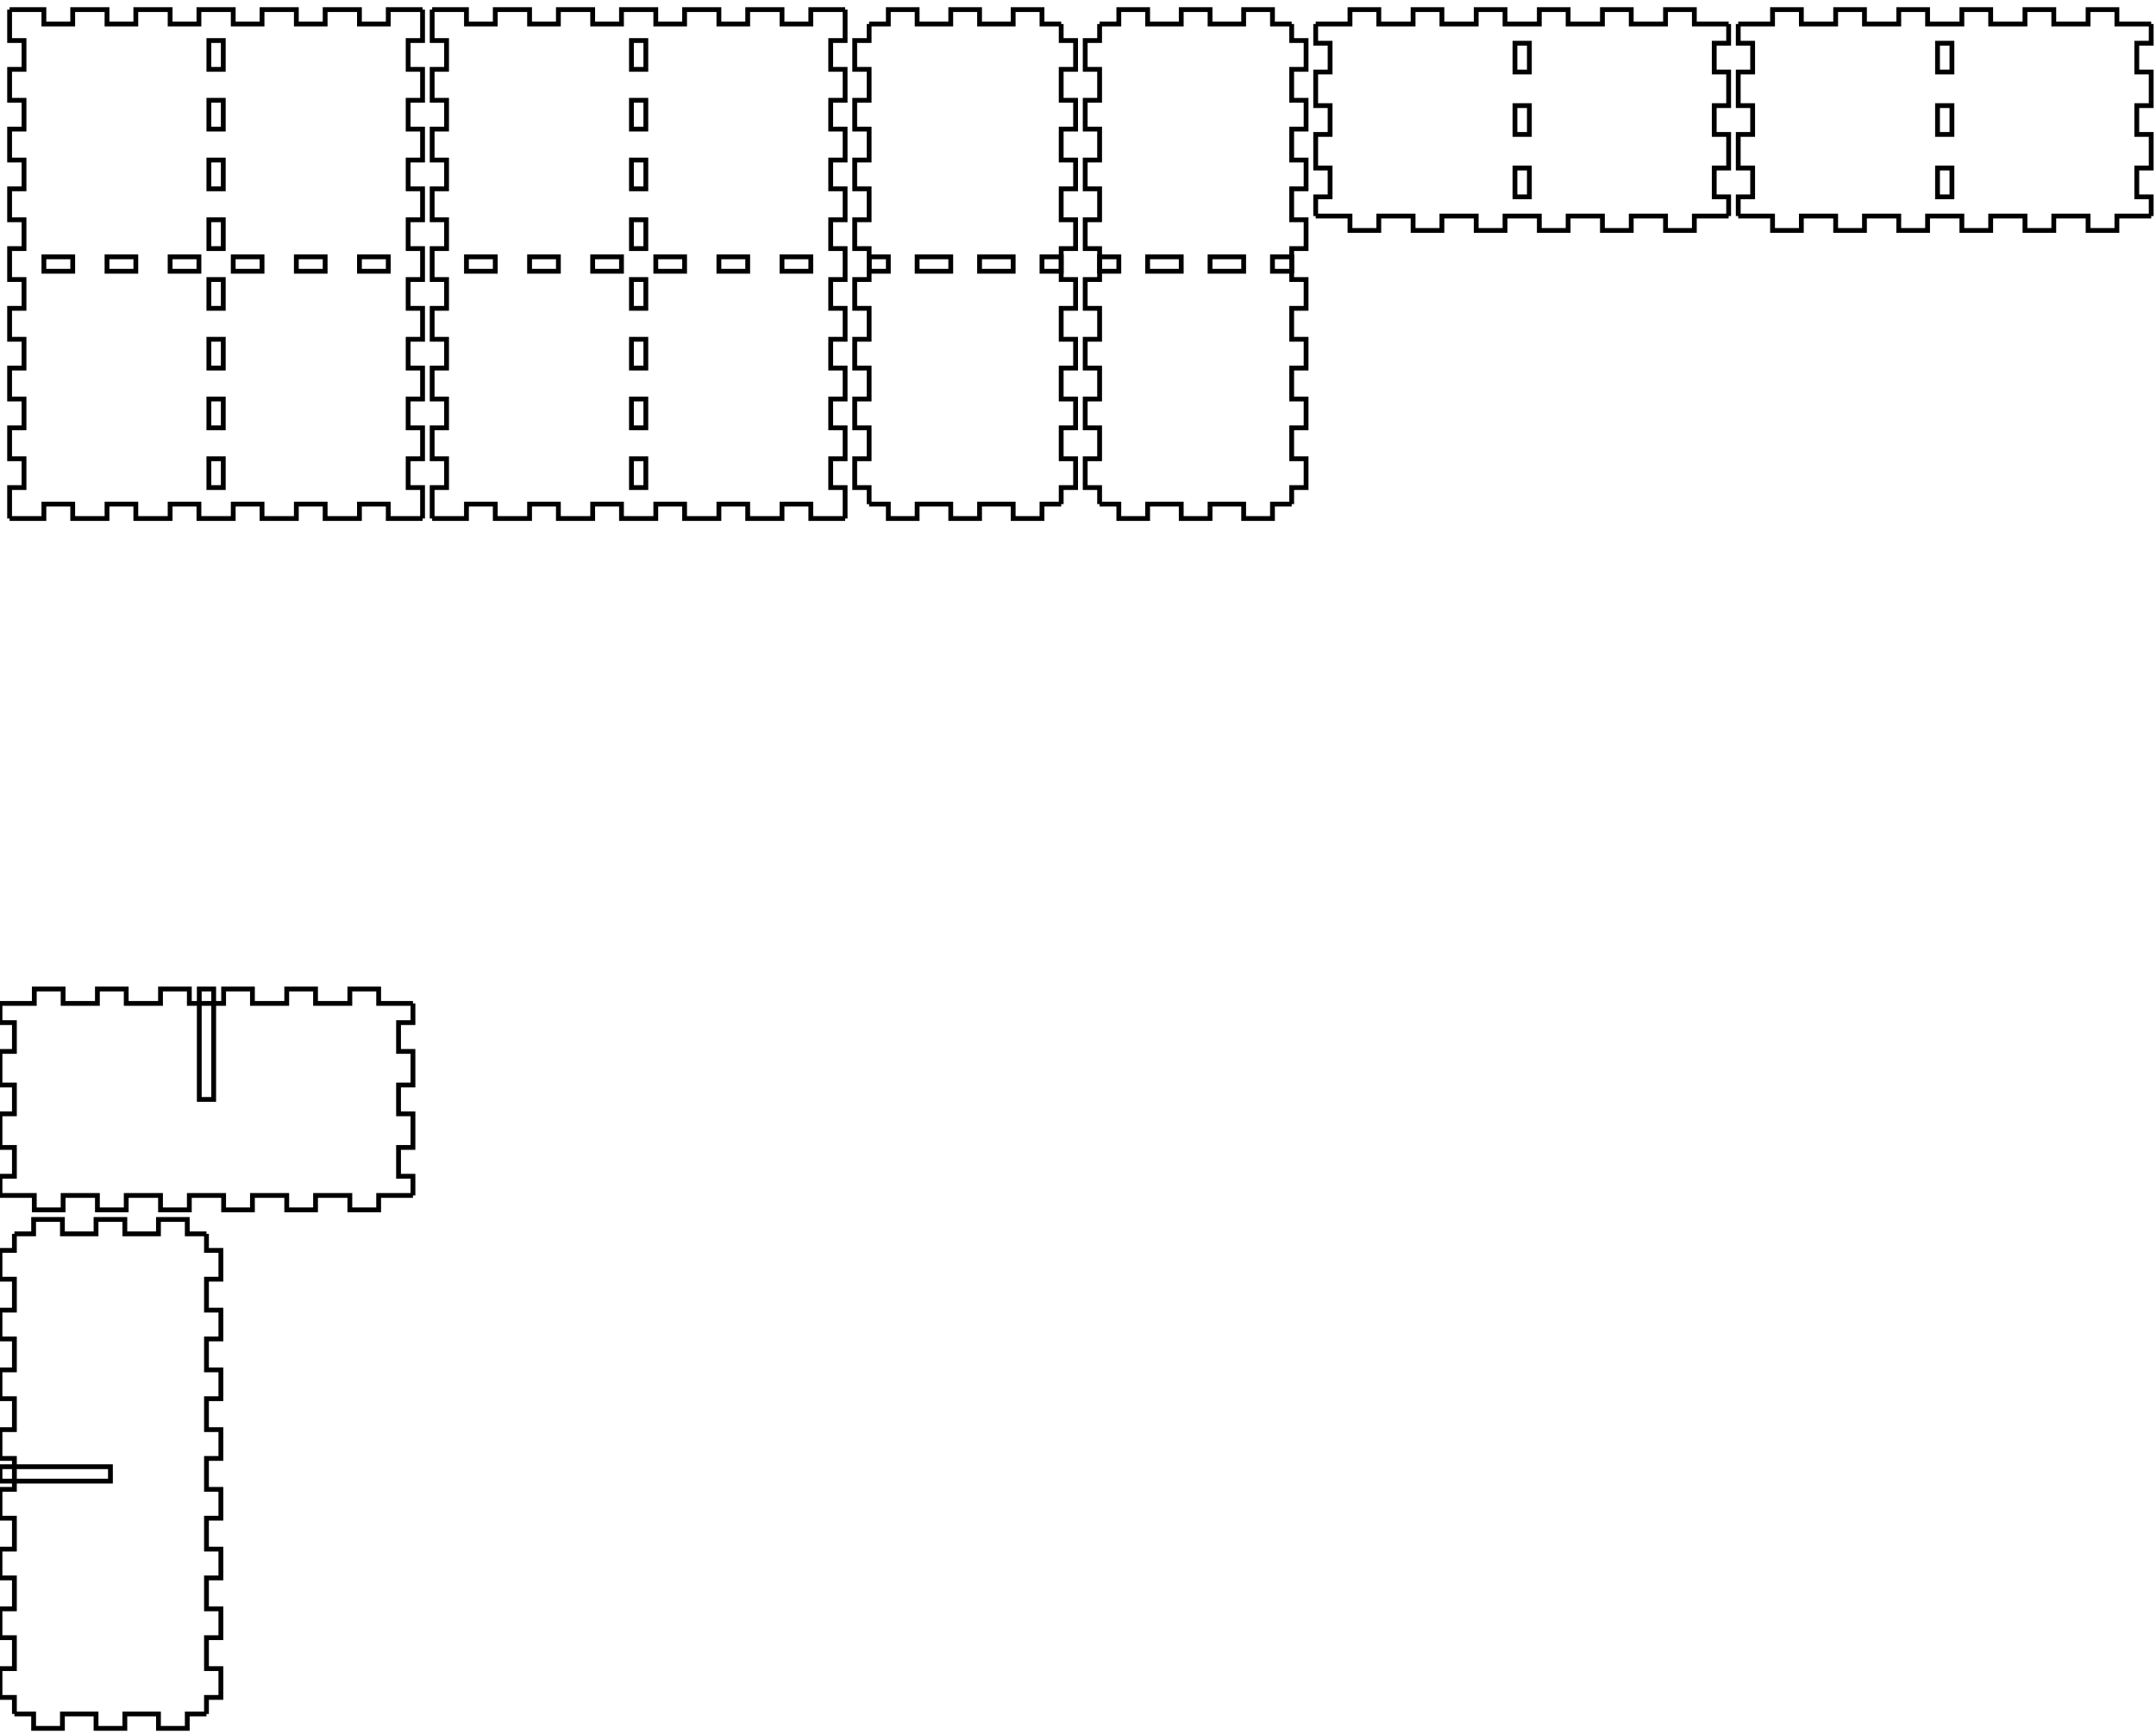
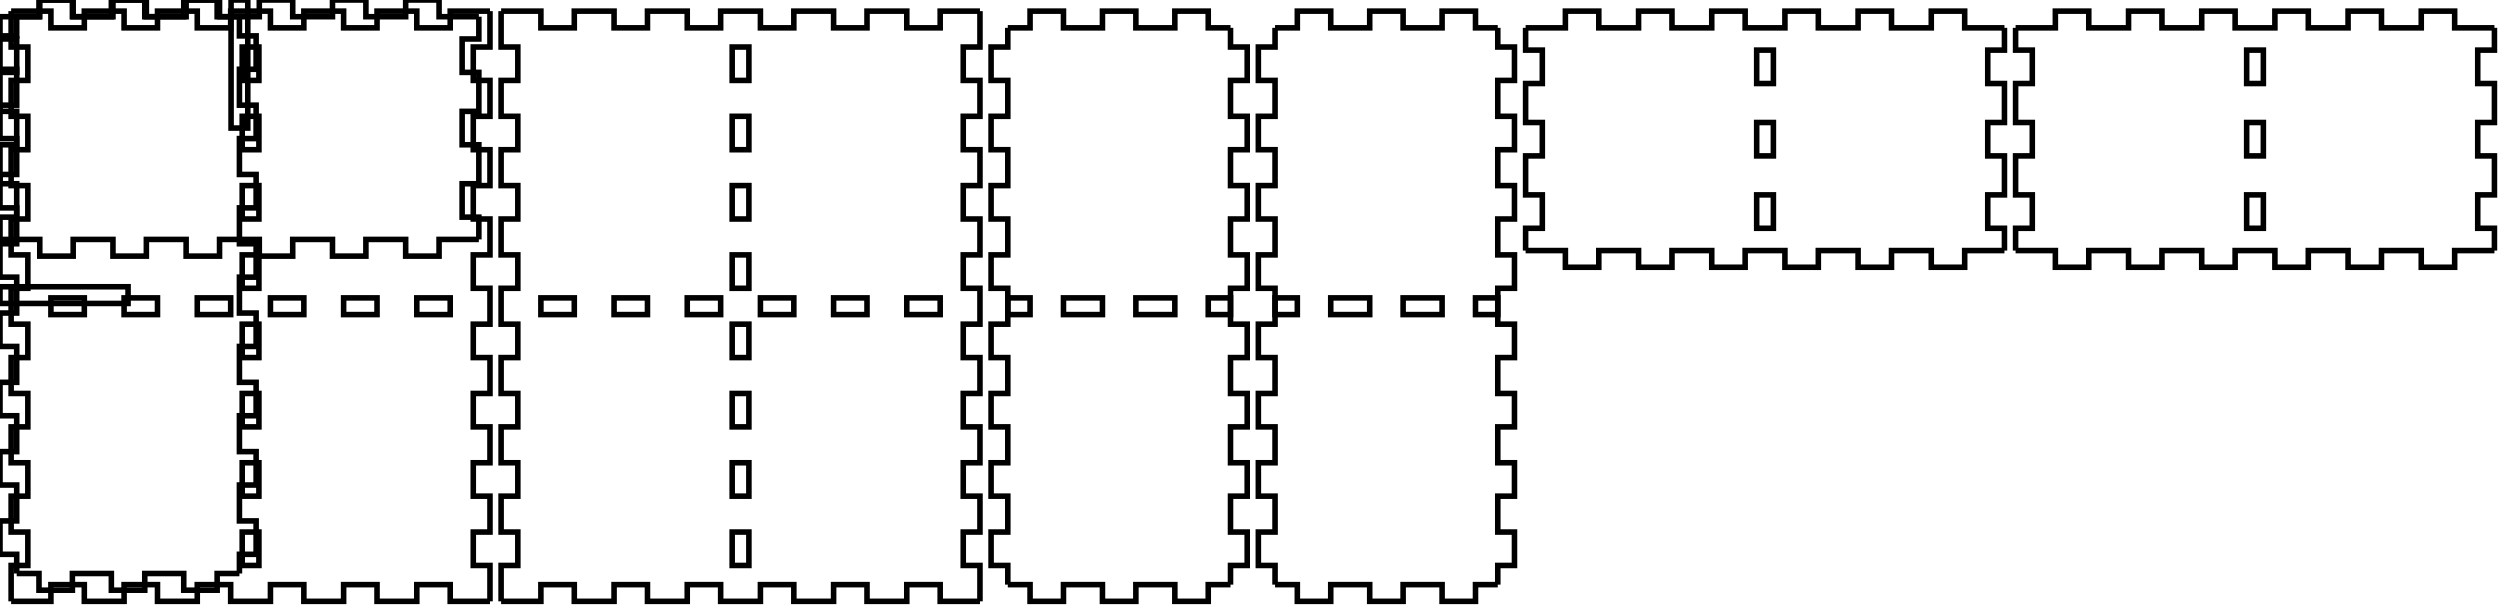
- <svg xmlns="http://www.w3.org/2000/svg" width="449mm" height="361mm" viewBox="0 0 449 361" version="1.1" id="svg5">
+ <svg xmlns="http://www.w3.org/2000/svg" width="449mm" height="109mm" viewBox="0 0 449 109" version="1.1" id="svg5">
  <defs id="defs2" />
  <g id="layer1">
    <g id="piece_001">
      <path id="side_001" style="fill:none;stroke:#000000;stroke-width:1" d="M 274 5 L 281.143 5 L 281.143 2 L 287.143 2 L 287.143 5 L 294.286 5 L 294.286 2 L 300.286 2 L 300.286 5 L 307.429 5 L 307.429 2 L 313.429 2 L 313.429 5 L 320.571 5 L 320.571 2 L 326.571 2 L 326.571 5 L 333.714 5 L 333.714 2 L 339.714 2 L 339.714 5 L 346.857 5 L 346.857 2 L 352.857 2 L 352.857 5 L 360 5" />
      <path id="side_002" style="fill:none;stroke:#000000;stroke-width:1" d="M 360 5 L 360 9 L 357 9 L 357 15 L 360 15 L 360 22 L 357 22 L 357 28 L 360 28 L 360 35 L 357 35 L 357 41 L 360 41 L 360 45" />
      <path id="hole_001" style="fill:none;stroke:#000000;stroke-width:1" d="M 315.5 9 L 315.5 15 L 318.5 15 L 318.5 9 L 315.5 9 Z" />
      <path id="hole_002" style="fill:none;stroke:#000000;stroke-width:1" d="M 315.5 22 L 315.5 28 L 318.5 28 L 318.5 22 L 315.5 22 Z" />
      <path id="hole_003" style="fill:none;stroke:#000000;stroke-width:1" d="M 315.5 35 L 315.5 41 L 318.5 41 L 318.5 35 L 315.5 35 Z" />
      <path id="side_003" style="fill:none;stroke:#000000;stroke-width:1" d="M 360 45 L 352.857 45 L 352.857 48 L 346.857 48 L 346.857 45 L 339.714 45 L 339.714 48 L 333.714 48 L 333.714 45 L 326.571 45 L 326.571 48 L 320.571 48 L 320.571 45 L 313.429 45 L 313.429 48 L 307.429 48 L 307.429 45 L 300.286 45 L 300.286 48 L 294.286 48 L 294.286 45 L 287.143 45 L 287.143 48 L 281.143 48 L 281.143 45 L 274 45" />
      <path id="side_004" style="fill:none;stroke:#000000;stroke-width:1" d="M 274 45 L 274 41 L 277 41 L 277 35 L 274 35 L 274 28 L 277 28 L 277 22 L 274 22 L 274 15 L 277 15 L 277 9 L 274 9 L 274 5" />
    </g>
-     <g id="xdivider_001">
-       <path id="side_005" style="fill:none;stroke:#000000;stroke-width:1" d="M 0 209 L 7.143 209 L 7.143 206 L 13.143 206 L 13.143 209 L 20.286 209 L 20.286 206 L 26.286 206 L 26.286 209 L 33.429 209 L 33.429 206 L 39.429 206 L 39.429 209 L 46.571 209 L 46.571 206 L 52.571 206 L 52.571 209 L 59.714 209 L 59.714 206 L 65.714 206 L 65.714 209 L 72.857 209 L 72.857 206 L 78.857 206 L 78.857 209 L 86 209" />
-       <path id="side_006" style="fill:none;stroke:#000000;stroke-width:1" d="M 86 209 L 86 213 L 83 213 L 83 219 L 86 219 L 86 226 L 83 226 L 83 232 L 86 232 L 86 239 L 83 239 L 83 245 L 86 245 L 86 249" />
-       <path id="slot_001" style="fill:none;stroke:#000000;stroke-width:1" d="M 41.5 206 L 41.5 229 L 44.5 229 L 44.5 206 L 41.5 206 Z" />
-       <path id="side_007" style="fill:none;stroke:#000000;stroke-width:1" d="M 86 249 L 78.857 249 L 78.857 252 L 72.857 252 L 72.857 249 L 65.714 249 L 65.714 252 L 59.714 252 L 59.714 249 L 52.571 249 L 52.571 252 L 46.571 252 L 46.571 249 L 39.429 249 L 39.429 252 L 33.429 252 L 33.429 249 L 26.286 249 L 26.286 252 L 20.286 252 L 20.286 249 L 13.143 249 L 13.143 252 L 7.143 252 L 7.143 249 L 0 249" />
-       <path id="side_008" style="fill:none;stroke:#000000;stroke-width:1" d="M 0 249 L 0 245 L 3 245 L 3 239 L 0 239 L 0 232 L 3 232 L 3 226 L 0 226 L 0 219 L 3 219 L 3 213 L 0 213 L 0 209" />
-     </g>
    <g id="piece_002">
-       <path id="side_009" style="fill:none;stroke:#000000;stroke-width:1" d="M 181 5 L 185 5 L 185 2 L 191 2 L 191 5 L 198 5 L 198 2 L 204 2 L 204 5 L 211 5 L 211 2 L 217 2 L 217 5 L 221 5" />
+       <path id="side_005" style="fill:none;stroke:#000000;stroke-width:1" d="M 181 5 L 185 5 L 185 2 L 191 2 L 191 5 L 198 5 L 198 2 L 204 2 L 204 5 L 211 5 L 211 2 L 217 2 L 217 5 L 221 5" />
      <path id="hole_004" style="fill:none;stroke:#000000;stroke-width:1" d="M 181 56.5 L 185 56.5 L 185 53.5 L 181 53.5 L 181 56.5 Z" />
      <path id="hole_005" style="fill:none;stroke:#000000;stroke-width:1" d="M 191 56.5 L 198 56.5 L 198 53.5 L 191 53.5 L 191 56.5 Z" />
      <path id="hole_006" style="fill:none;stroke:#000000;stroke-width:1" d="M 204 56.5 L 211 56.5 L 211 53.5 L 204 53.5 L 204 56.5 Z" />
      <path id="hole_007" style="fill:none;stroke:#000000;stroke-width:1" d="M 217 56.5 L 221 56.5 L 221 53.5 L 217 53.5 L 217 56.5 Z" />
-       <path id="side_010" style="fill:none;stroke:#000000;stroke-width:1" d="M 221 5 L 221 8.444 L 224 8.444 L 224 14.444 L 221 14.444 L 221 20.889 L 224 20.889 L 224 26.889 L 221 26.889 L 221 33.333 L 224 33.333 L 224 39.333 L 221 39.333 L 221 45.778 L 224 45.778 L 224 51.778 L 221 51.778 L 221 58.222 L 224 58.222 L 224 64.222 L 221 64.222 L 221 70.667 L 224 70.667 L 224 76.667 L 221 76.667 L 221 83.111 L 224 83.111 L 224 89.111 L 221 89.111 L 221 95.556 L 224 95.556 L 224 101.556 L 221 101.556 L 221 105" />
-       <path id="side_011" style="fill:none;stroke:#000000;stroke-width:1" d="M 221 105 L 217 105 L 217 108 L 211 108 L 211 105 L 204 105 L 204 108 L 198 108 L 198 105 L 191 105 L 191 108 L 185 108 L 185 105 L 181 105" />
-       <path id="side_012" style="fill:none;stroke:#000000;stroke-width:1" d="M 181 105 L 181 101.556 L 178 101.556 L 178 95.556 L 181 95.556 L 181 89.111 L 178 89.111 L 178 83.111 L 181 83.111 L 181 76.667 L 178 76.667 L 178 70.667 L 181 70.667 L 181 64.222 L 178 64.222 L 178 58.222 L 181 58.222 L 181 51.778 L 178 51.778 L 178 45.778 L 181 45.778 L 181 39.333 L 178 39.333 L 178 33.333 L 181 33.333 L 181 26.889 L 178 26.889 L 178 20.889 L 181 20.889 L 181 14.444 L 178 14.444 L 178 8.444 L 181 8.444 L 181 5" />
-     </g>
-     <g id="ydivider_001">
-       <path id="side_013" style="fill:none;stroke:#000000;stroke-width:1" d="M 3 257 L 7 257 L 7 254 L 13 254 L 13 257 L 20 257 L 20 254 L 26 254 L 26 257 L 33 257 L 33 254 L 39 254 L 39 257 L 43 257" />
-       <path id="slot_002" style="fill:none;stroke:#000000;stroke-width:1" d="M 0 305.5 L 23 305.5 L 23 308.5 L 0 308.5 L 0 305.5 Z" />
-       <path id="side_014" style="fill:none;stroke:#000000;stroke-width:1" d="M 43 257 L 43 260.444 L 46 260.444 L 46 266.444 L 43 266.444 L 43 272.889 L 46 272.889 L 46 278.889 L 43 278.889 L 43 285.333 L 46 285.333 L 46 291.333 L 43 291.333 L 43 297.778 L 46 297.778 L 46 303.778 L 43 303.778 L 43 310.222 L 46 310.222 L 46 316.222 L 43 316.222 L 43 322.667 L 46 322.667 L 46 328.667 L 43 328.667 L 43 335.111 L 46 335.111 L 46 341.111 L 43 341.111 L 43 347.556 L 46 347.556 L 46 353.556 L 43 353.556 L 43 357" />
-       <path id="side_015" style="fill:none;stroke:#000000;stroke-width:1" d="M 43 357 L 39 357 L 39 360 L 33 360 L 33 357 L 26 357 L 26 360 L 20 360 L 20 357 L 13 357 L 13 360 L 7 360 L 7 357 L 3 357" />
-       <path id="side_016" style="fill:none;stroke:#000000;stroke-width:1" d="M 3 357 L 3 353.556 L 0 353.556 L 0 347.556 L 3 347.556 L 3 341.111 L 0 341.111 L 0 335.111 L 3 335.111 L 3 328.667 L 0 328.667 L 0 322.667 L 3 322.667 L 3 316.222 L 0 316.222 L 0 310.222 L 3 310.222 L 3 303.778 L 0 303.778 L 0 297.778 L 3 297.778 L 3 291.333 L 0 291.333 L 0 285.333 L 3 285.333 L 3 278.889 L 0 278.889 L 0 272.889 L 3 272.889 L 3 266.444 L 0 266.444 L 0 260.444 L 3 260.444 L 3 257" />
+       <path id="side_006" style="fill:none;stroke:#000000;stroke-width:1" d="M 221 5 L 221 8.444 L 224 8.444 L 224 14.444 L 221 14.444 L 221 20.889 L 224 20.889 L 224 26.889 L 221 26.889 L 221 33.333 L 224 33.333 L 224 39.333 L 221 39.333 L 221 45.778 L 224 45.778 L 224 51.778 L 221 51.778 L 221 58.222 L 224 58.222 L 224 64.222 L 221 64.222 L 221 70.667 L 224 70.667 L 224 76.667 L 221 76.667 L 221 83.111 L 224 83.111 L 224 89.111 L 221 89.111 L 221 95.556 L 224 95.556 L 224 101.556 L 221 101.556 L 221 105" />
+       <path id="side_007" style="fill:none;stroke:#000000;stroke-width:1" d="M 221 105 L 217 105 L 217 108 L 211 108 L 211 105 L 204 105 L 204 108 L 198 108 L 198 105 L 191 105 L 191 108 L 185 108 L 185 105 L 181 105" />
+       <path id="side_008" style="fill:none;stroke:#000000;stroke-width:1" d="M 181 105 L 181 101.556 L 178 101.556 L 178 95.556 L 181 95.556 L 181 89.111 L 178 89.111 L 178 83.111 L 181 83.111 L 181 76.667 L 178 76.667 L 178 70.667 L 181 70.667 L 181 64.222 L 178 64.222 L 178 58.222 L 181 58.222 L 181 51.778 L 178 51.778 L 178 45.778 L 181 45.778 L 181 39.333 L 178 39.333 L 178 33.333 L 181 33.333 L 181 26.889 L 178 26.889 L 178 20.889 L 181 20.889 L 181 14.444 L 178 14.444 L 178 8.444 L 181 8.444 L 181 5" />
    </g>
    <g id="piece_003">
+       <path id="side_009" style="fill:none;stroke:#000000;stroke-width:1" d="M 90 2 L 97.143 2 L 97.143 5 L 103.143 5 L 103.143 2 L 110.286 2 L 110.286 5 L 116.286 5 L 116.286 2 L 123.429 2 L 123.429 5 L 129.429 5 L 129.429 2 L 136.571 2 L 136.571 5 L 142.571 5 L 142.571 2 L 149.714 2 L 149.714 5 L 155.714 5 L 155.714 2 L 162.857 2 L 162.857 5 L 168.857 5 L 168.857 2 L 176 2" />
+       <path id="hole_008" style="fill:none;stroke:#000000;stroke-width:1" d="M 97.143 56.5 L 103.143 56.5 L 103.143 53.5 L 97.143 53.5 L 97.143 56.5 Z" />
+       <path id="hole_009" style="fill:none;stroke:#000000;stroke-width:1" d="M 110.286 56.5 L 116.286 56.5 L 116.286 53.5 L 110.286 53.5 L 110.286 56.5 Z" />
+       <path id="hole_010" style="fill:none;stroke:#000000;stroke-width:1" d="M 123.429 56.5 L 129.429 56.5 L 129.429 53.5 L 123.429 53.5 L 123.429 56.5 Z" />
+       <path id="hole_011" style="fill:none;stroke:#000000;stroke-width:1" d="M 136.571 56.5 L 142.571 56.5 L 142.571 53.5 L 136.571 53.5 L 136.571 56.5 Z" />
+       <path id="hole_012" style="fill:none;stroke:#000000;stroke-width:1" d="M 149.714 56.5 L 155.714 56.5 L 155.714 53.5 L 149.714 53.5 L 149.714 56.5 Z" />
+       <path id="hole_013" style="fill:none;stroke:#000000;stroke-width:1" d="M 162.857 56.5 L 168.857 56.5 L 168.857 53.5 L 162.857 53.5 L 162.857 56.5 Z" />
+       <path id="side_010" style="fill:none;stroke:#000000;stroke-width:1" d="M 176 2 L 176 8.444 L 173 8.444 L 173 14.444 L 176 14.444 L 176 20.889 L 173 20.889 L 173 26.889 L 176 26.889 L 176 33.333 L 173 33.333 L 173 39.333 L 176 39.333 L 176 45.778 L 173 45.778 L 173 51.778 L 176 51.778 L 176 58.222 L 173 58.222 L 173 64.222 L 176 64.222 L 176 70.667 L 173 70.667 L 173 76.667 L 176 76.667 L 176 83.111 L 173 83.111 L 173 89.111 L 176 89.111 L 176 95.556 L 173 95.556 L 173 101.556 L 176 101.556 L 176 108" />
+       <path id="hole_014" style="fill:none;stroke:#000000;stroke-width:1" d="M 131.5 8.444 L 131.5 14.444 L 134.5 14.444 L 134.5 8.444 L 131.5 8.444 Z" />
+       <path id="hole_015" style="fill:none;stroke:#000000;stroke-width:1" d="M 131.5 20.889 L 131.5 26.889 L 134.5 26.889 L 134.5 20.889 L 131.5 20.889 Z" />
+       <path id="hole_016" style="fill:none;stroke:#000000;stroke-width:1" d="M 131.5 33.333 L 131.5 39.333 L 134.5 39.333 L 134.5 33.333 L 131.5 33.333 Z" />
+       <path id="hole_017" style="fill:none;stroke:#000000;stroke-width:1" d="M 131.5 45.778 L 131.5 51.778 L 134.5 51.778 L 134.5 45.778 L 131.5 45.778 Z" />
+       <path id="hole_018" style="fill:none;stroke:#000000;stroke-width:1" d="M 131.5 58.222 L 131.5 64.222 L 134.5 64.222 L 134.5 58.222 L 131.5 58.222 Z" />
+       <path id="hole_019" style="fill:none;stroke:#000000;stroke-width:1" d="M 131.5 70.667 L 131.5 76.667 L 134.5 76.667 L 134.5 70.667 L 131.5 70.667 Z" />
+       <path id="hole_020" style="fill:none;stroke:#000000;stroke-width:1" d="M 131.5 83.111 L 131.5 89.111 L 134.5 89.111 L 134.5 83.111 L 131.5 83.111 Z" />
+       <path id="hole_021" style="fill:none;stroke:#000000;stroke-width:1" d="M 131.5 95.556 L 131.5 101.556 L 134.5 101.556 L 134.5 95.556 L 131.5 95.556 Z" />
+       <path id="side_011" style="fill:none;stroke:#000000;stroke-width:1" d="M 176 108 L 168.857 108 L 168.857 105 L 162.857 105 L 162.857 108 L 155.714 108 L 155.714 105 L 149.714 105 L 149.714 108 L 142.571 108 L 142.571 105 L 136.571 105 L 136.571 108 L 129.429 108 L 129.429 105 L 123.429 105 L 123.429 108 L 116.286 108 L 116.286 105 L 110.286 105 L 110.286 108 L 103.143 108 L 103.143 105 L 97.143 105 L 97.143 108 L 90 108" />
+       <path id="side_012" style="fill:none;stroke:#000000;stroke-width:1" d="M 90 108 L 90 101.556 L 93 101.556 L 93 95.556 L 90 95.556 L 90 89.111 L 93 89.111 L 93 83.111 L 90 83.111 L 90 76.667 L 93 76.667 L 93 70.667 L 90 70.667 L 90 64.222 L 93 64.222 L 93 58.222 L 90 58.222 L 90 51.778 L 93 51.778 L 93 45.778 L 90 45.778 L 90 39.333 L 93 39.333 L 93 33.333 L 90 33.333 L 90 26.889 L 93 26.889 L 93 20.889 L 90 20.889 L 90 14.444 L 93 14.444 L 93 8.444 L 90 8.444 L 90 2" />
+     </g>
+     <g id="piece_004">
+       <path id="side_013" style="fill:none;stroke:#000000;stroke-width:1" d="M 229 5 L 233 5 L 233 2 L 239 2 L 239 5 L 246 5 L 246 2 L 252 2 L 252 5 L 259 5 L 259 2 L 265 2 L 265 5 L 269 5" />
+       <path id="hole_022" style="fill:none;stroke:#000000;stroke-width:1" d="M 229 56.5 L 233 56.5 L 233 53.5 L 229 53.5 L 229 56.5 Z" />
+       <path id="hole_023" style="fill:none;stroke:#000000;stroke-width:1" d="M 239 56.5 L 246 56.5 L 246 53.5 L 239 53.5 L 239 56.5 Z" />
+       <path id="hole_024" style="fill:none;stroke:#000000;stroke-width:1" d="M 252 56.5 L 259 56.5 L 259 53.5 L 252 53.5 L 252 56.5 Z" />
+       <path id="hole_025" style="fill:none;stroke:#000000;stroke-width:1" d="M 265 56.5 L 269 56.5 L 269 53.5 L 265 53.5 L 265 56.5 Z" />
+       <path id="side_014" style="fill:none;stroke:#000000;stroke-width:1" d="M 269 5 L 269 8.444 L 272 8.444 L 272 14.444 L 269 14.444 L 269 20.889 L 272 20.889 L 272 26.889 L 269 26.889 L 269 33.333 L 272 33.333 L 272 39.333 L 269 39.333 L 269 45.778 L 272 45.778 L 272 51.778 L 269 51.778 L 269 58.222 L 272 58.222 L 272 64.222 L 269 64.222 L 269 70.667 L 272 70.667 L 272 76.667 L 269 76.667 L 269 83.111 L 272 83.111 L 272 89.111 L 269 89.111 L 269 95.556 L 272 95.556 L 272 101.556 L 269 101.556 L 269 105" />
+       <path id="side_015" style="fill:none;stroke:#000000;stroke-width:1" d="M 269 105 L 265 105 L 265 108 L 259 108 L 259 105 L 252 105 L 252 108 L 246 108 L 246 105 L 239 105 L 239 108 L 233 108 L 233 105 L 229 105" />
+       <path id="side_016" style="fill:none;stroke:#000000;stroke-width:1" d="M 229 105 L 229 101.556 L 226 101.556 L 226 95.556 L 229 95.556 L 229 89.111 L 226 89.111 L 226 83.111 L 229 83.111 L 229 76.667 L 226 76.667 L 226 70.667 L 229 70.667 L 229 64.222 L 226 64.222 L 226 58.222 L 229 58.222 L 229 51.778 L 226 51.778 L 226 45.778 L 229 45.778 L 229 39.333 L 226 39.333 L 226 33.333 L 229 33.333 L 229 26.889 L 226 26.889 L 226 20.889 L 229 20.889 L 229 14.444 L 226 14.444 L 226 8.444 L 229 8.444 L 229 5" />
+     </g>
+     <g id="piece_005">
      <path id="side_017" style="fill:none;stroke:#000000;stroke-width:1" d="M 2 2 L 9.143 2 L 9.143 5 L 15.143 5 L 15.143 2 L 22.286 2 L 22.286 5 L 28.286 5 L 28.286 2 L 35.429 2 L 35.429 5 L 41.429 5 L 41.429 2 L 48.571 2 L 48.571 5 L 54.571 5 L 54.571 2 L 61.714 2 L 61.714 5 L 67.714 5 L 67.714 2 L 74.857 2 L 74.857 5 L 80.857 5 L 80.857 2 L 88 2" />
-       <path id="hole_008" style="fill:none;stroke:#000000;stroke-width:1" d="M 9.143 56.5 L 15.143 56.5 L 15.143 53.5 L 9.143 53.5 L 9.143 56.5 Z" />
-       <path id="hole_009" style="fill:none;stroke:#000000;stroke-width:1" d="M 22.286 56.5 L 28.286 56.5 L 28.286 53.5 L 22.286 53.5 L 22.286 56.5 Z" />
-       <path id="hole_010" style="fill:none;stroke:#000000;stroke-width:1" d="M 35.429 56.5 L 41.429 56.5 L 41.429 53.5 L 35.429 53.5 L 35.429 56.5 Z" />
-       <path id="hole_011" style="fill:none;stroke:#000000;stroke-width:1" d="M 48.571 56.5 L 54.571 56.5 L 54.571 53.5 L 48.571 53.5 L 48.571 56.5 Z" />
-       <path id="hole_012" style="fill:none;stroke:#000000;stroke-width:1" d="M 61.714 56.5 L 67.714 56.5 L 67.714 53.5 L 61.714 53.5 L 61.714 56.5 Z" />
-       <path id="hole_013" style="fill:none;stroke:#000000;stroke-width:1" d="M 74.857 56.5 L 80.857 56.5 L 80.857 53.5 L 74.857 53.5 L 74.857 56.5 Z" />
+       <path id="hole_026" style="fill:none;stroke:#000000;stroke-width:1" d="M 9.143 56.5 L 15.143 56.5 L 15.143 53.5 L 9.143 53.5 L 9.143 56.5 Z" />
+       <path id="hole_027" style="fill:none;stroke:#000000;stroke-width:1" d="M 22.286 56.5 L 28.286 56.5 L 28.286 53.5 L 22.286 53.5 L 22.286 56.5 Z" />
+       <path id="hole_028" style="fill:none;stroke:#000000;stroke-width:1" d="M 35.429 56.5 L 41.429 56.5 L 41.429 53.5 L 35.429 53.5 L 35.429 56.5 Z" />
+       <path id="hole_029" style="fill:none;stroke:#000000;stroke-width:1" d="M 48.571 56.5 L 54.571 56.5 L 54.571 53.5 L 48.571 53.5 L 48.571 56.5 Z" />
+       <path id="hole_030" style="fill:none;stroke:#000000;stroke-width:1" d="M 61.714 56.5 L 67.714 56.5 L 67.714 53.5 L 61.714 53.5 L 61.714 56.5 Z" />
+       <path id="hole_031" style="fill:none;stroke:#000000;stroke-width:1" d="M 74.857 56.5 L 80.857 56.5 L 80.857 53.5 L 74.857 53.5 L 74.857 56.5 Z" />
      <path id="side_018" style="fill:none;stroke:#000000;stroke-width:1" d="M 88 2 L 88 8.444 L 85 8.444 L 85 14.444 L 88 14.444 L 88 20.889 L 85 20.889 L 85 26.889 L 88 26.889 L 88 33.333 L 85 33.333 L 85 39.333 L 88 39.333 L 88 45.778 L 85 45.778 L 85 51.778 L 88 51.778 L 88 58.222 L 85 58.222 L 85 64.222 L 88 64.222 L 88 70.667 L 85 70.667 L 85 76.667 L 88 76.667 L 88 83.111 L 85 83.111 L 85 89.111 L 88 89.111 L 88 95.556 L 85 95.556 L 85 101.556 L 88 101.556 L 88 108" />
-       <path id="hole_014" style="fill:none;stroke:#000000;stroke-width:1" d="M 43.5 8.444 L 43.5 14.444 L 46.5 14.444 L 46.5 8.444 L 43.5 8.444 Z" />
-       <path id="hole_015" style="fill:none;stroke:#000000;stroke-width:1" d="M 43.5 20.889 L 43.5 26.889 L 46.5 26.889 L 46.5 20.889 L 43.5 20.889 Z" />
-       <path id="hole_016" style="fill:none;stroke:#000000;stroke-width:1" d="M 43.5 33.333 L 43.5 39.333 L 46.5 39.333 L 46.5 33.333 L 43.5 33.333 Z" />
-       <path id="hole_017" style="fill:none;stroke:#000000;stroke-width:1" d="M 43.5 45.778 L 43.5 51.778 L 46.5 51.778 L 46.5 45.778 L 43.5 45.778 Z" />
-       <path id="hole_018" style="fill:none;stroke:#000000;stroke-width:1" d="M 43.5 58.222 L 43.5 64.222 L 46.5 64.222 L 46.5 58.222 L 43.5 58.222 Z" />
-       <path id="hole_019" style="fill:none;stroke:#000000;stroke-width:1" d="M 43.5 70.667 L 43.5 76.667 L 46.5 76.667 L 46.5 70.667 L 43.5 70.667 Z" />
-       <path id="hole_020" style="fill:none;stroke:#000000;stroke-width:1" d="M 43.5 83.111 L 43.5 89.111 L 46.5 89.111 L 46.5 83.111 L 43.5 83.111 Z" />
-       <path id="hole_021" style="fill:none;stroke:#000000;stroke-width:1" d="M 43.5 95.556 L 43.5 101.556 L 46.5 101.556 L 46.5 95.556 L 43.5 95.556 Z" />
+       <path id="hole_032" style="fill:none;stroke:#000000;stroke-width:1" d="M 43.5 8.444 L 43.5 14.444 L 46.5 14.444 L 46.5 8.444 L 43.5 8.444 Z" />
+       <path id="hole_033" style="fill:none;stroke:#000000;stroke-width:1" d="M 43.5 20.889 L 43.5 26.889 L 46.5 26.889 L 46.5 20.889 L 43.5 20.889 Z" />
+       <path id="hole_034" style="fill:none;stroke:#000000;stroke-width:1" d="M 43.5 33.333 L 43.5 39.333 L 46.5 39.333 L 46.5 33.333 L 43.5 33.333 Z" />
+       <path id="hole_035" style="fill:none;stroke:#000000;stroke-width:1" d="M 43.5 45.778 L 43.5 51.778 L 46.5 51.778 L 46.5 45.778 L 43.5 45.778 Z" />
+       <path id="hole_036" style="fill:none;stroke:#000000;stroke-width:1" d="M 43.5 58.222 L 43.5 64.222 L 46.5 64.222 L 46.5 58.222 L 43.5 58.222 Z" />
+       <path id="hole_037" style="fill:none;stroke:#000000;stroke-width:1" d="M 43.5 70.667 L 43.5 76.667 L 46.5 76.667 L 46.5 70.667 L 43.5 70.667 Z" />
+       <path id="hole_038" style="fill:none;stroke:#000000;stroke-width:1" d="M 43.5 83.111 L 43.5 89.111 L 46.5 89.111 L 46.5 83.111 L 43.5 83.111 Z" />
+       <path id="hole_039" style="fill:none;stroke:#000000;stroke-width:1" d="M 43.5 95.556 L 43.5 101.556 L 46.5 101.556 L 46.5 95.556 L 43.5 95.556 Z" />
      <path id="side_019" style="fill:none;stroke:#000000;stroke-width:1" d="M 88 108 L 80.857 108 L 80.857 105 L 74.857 105 L 74.857 108 L 67.714 108 L 67.714 105 L 61.714 105 L 61.714 108 L 54.571 108 L 54.571 105 L 48.571 105 L 48.571 108 L 41.429 108 L 41.429 105 L 35.429 105 L 35.429 108 L 28.286 108 L 28.286 105 L 22.286 105 L 22.286 108 L 15.143 108 L 15.143 105 L 9.143 105 L 9.143 108 L 2 108" />
      <path id="side_020" style="fill:none;stroke:#000000;stroke-width:1" d="M 2 108 L 2 101.556 L 5 101.556 L 5 95.556 L 2 95.556 L 2 89.111 L 5 89.111 L 5 83.111 L 2 83.111 L 2 76.667 L 5 76.667 L 5 70.667 L 2 70.667 L 2 64.222 L 5 64.222 L 5 58.222 L 2 58.222 L 2 51.778 L 5 51.778 L 5 45.778 L 2 45.778 L 2 39.333 L 5 39.333 L 5 33.333 L 2 33.333 L 2 26.889 L 5 26.889 L 5 20.889 L 2 20.889 L 2 14.444 L 5 14.444 L 5 8.444 L 2 8.444 L 2 2" />
    </g>
-     <g id="piece_004">
-       <path id="side_021" style="fill:none;stroke:#000000;stroke-width:1" d="M 90 2 L 97.143 2 L 97.143 5 L 103.143 5 L 103.143 2 L 110.286 2 L 110.286 5 L 116.286 5 L 116.286 2 L 123.429 2 L 123.429 5 L 129.429 5 L 129.429 2 L 136.571 2 L 136.571 5 L 142.571 5 L 142.571 2 L 149.714 2 L 149.714 5 L 155.714 5 L 155.714 2 L 162.857 2 L 162.857 5 L 168.857 5 L 168.857 2 L 176 2" />
-       <path id="hole_022" style="fill:none;stroke:#000000;stroke-width:1" d="M 97.143 56.5 L 103.143 56.5 L 103.143 53.5 L 97.143 53.5 L 97.143 56.5 Z" />
-       <path id="hole_023" style="fill:none;stroke:#000000;stroke-width:1" d="M 110.286 56.5 L 116.286 56.5 L 116.286 53.5 L 110.286 53.5 L 110.286 56.5 Z" />
-       <path id="hole_024" style="fill:none;stroke:#000000;stroke-width:1" d="M 123.429 56.5 L 129.429 56.5 L 129.429 53.5 L 123.429 53.5 L 123.429 56.5 Z" />
-       <path id="hole_025" style="fill:none;stroke:#000000;stroke-width:1" d="M 136.571 56.5 L 142.571 56.5 L 142.571 53.5 L 136.571 53.5 L 136.571 56.5 Z" />
-       <path id="hole_026" style="fill:none;stroke:#000000;stroke-width:1" d="M 149.714 56.5 L 155.714 56.5 L 155.714 53.5 L 149.714 53.5 L 149.714 56.5 Z" />
-       <path id="hole_027" style="fill:none;stroke:#000000;stroke-width:1" d="M 162.857 56.5 L 168.857 56.5 L 168.857 53.5 L 162.857 53.5 L 162.857 56.5 Z" />
-       <path id="side_022" style="fill:none;stroke:#000000;stroke-width:1" d="M 176 2 L 176 8.444 L 173 8.444 L 173 14.444 L 176 14.444 L 176 20.889 L 173 20.889 L 173 26.889 L 176 26.889 L 176 33.333 L 173 33.333 L 173 39.333 L 176 39.333 L 176 45.778 L 173 45.778 L 173 51.778 L 176 51.778 L 176 58.222 L 173 58.222 L 173 64.222 L 176 64.222 L 176 70.667 L 173 70.667 L 173 76.667 L 176 76.667 L 176 83.111 L 173 83.111 L 173 89.111 L 176 89.111 L 176 95.556 L 173 95.556 L 173 101.556 L 176 101.556 L 176 108" />
-       <path id="hole_028" style="fill:none;stroke:#000000;stroke-width:1" d="M 131.5 8.444 L 131.5 14.444 L 134.5 14.444 L 134.5 8.444 L 131.5 8.444 Z" />
-       <path id="hole_029" style="fill:none;stroke:#000000;stroke-width:1" d="M 131.5 20.889 L 131.5 26.889 L 134.5 26.889 L 134.5 20.889 L 131.5 20.889 Z" />
-       <path id="hole_030" style="fill:none;stroke:#000000;stroke-width:1" d="M 131.5 33.333 L 131.5 39.333 L 134.5 39.333 L 134.5 33.333 L 131.5 33.333 Z" />
-       <path id="hole_031" style="fill:none;stroke:#000000;stroke-width:1" d="M 131.5 45.778 L 131.5 51.778 L 134.5 51.778 L 134.5 45.778 L 131.5 45.778 Z" />
-       <path id="hole_032" style="fill:none;stroke:#000000;stroke-width:1" d="M 131.5 58.222 L 131.5 64.222 L 134.5 64.222 L 134.5 58.222 L 131.5 58.222 Z" />
-       <path id="hole_033" style="fill:none;stroke:#000000;stroke-width:1" d="M 131.5 70.667 L 131.5 76.667 L 134.5 76.667 L 134.5 70.667 L 131.5 70.667 Z" />
-       <path id="hole_034" style="fill:none;stroke:#000000;stroke-width:1" d="M 131.5 83.111 L 131.5 89.111 L 134.5 89.111 L 134.5 83.111 L 131.5 83.111 Z" />
-       <path id="hole_035" style="fill:none;stroke:#000000;stroke-width:1" d="M 131.5 95.556 L 131.5 101.556 L 134.5 101.556 L 134.5 95.556 L 131.5 95.556 Z" />
-       <path id="side_023" style="fill:none;stroke:#000000;stroke-width:1" d="M 176 108 L 168.857 108 L 168.857 105 L 162.857 105 L 162.857 108 L 155.714 108 L 155.714 105 L 149.714 105 L 149.714 108 L 142.571 108 L 142.571 105 L 136.571 105 L 136.571 108 L 129.429 108 L 129.429 105 L 123.429 105 L 123.429 108 L 116.286 108 L 116.286 105 L 110.286 105 L 110.286 108 L 103.143 108 L 103.143 105 L 97.143 105 L 97.143 108 L 90 108" />
-       <path id="side_024" style="fill:none;stroke:#000000;stroke-width:1" d="M 90 108 L 90 101.556 L 93 101.556 L 93 95.556 L 90 95.556 L 90 89.111 L 93 89.111 L 93 83.111 L 90 83.111 L 90 76.667 L 93 76.667 L 93 70.667 L 90 70.667 L 90 64.222 L 93 64.222 L 93 58.222 L 90 58.222 L 90 51.778 L 93 51.778 L 93 45.778 L 90 45.778 L 90 39.333 L 93 39.333 L 93 33.333 L 90 33.333 L 90 26.889 L 93 26.889 L 93 20.889 L 90 20.889 L 90 14.444 L 93 14.444 L 93 8.444 L 90 8.444 L 90 2" />
-     </g>
-     <g id="piece_005">
-       <path id="side_025" style="fill:none;stroke:#000000;stroke-width:1" d="M 229 5 L 233 5 L 233 2 L 239 2 L 239 5 L 246 5 L 246 2 L 252 2 L 252 5 L 259 5 L 259 2 L 265 2 L 265 5 L 269 5" />
-       <path id="hole_036" style="fill:none;stroke:#000000;stroke-width:1" d="M 229 56.5 L 233 56.5 L 233 53.5 L 229 53.5 L 229 56.5 Z" />
-       <path id="hole_037" style="fill:none;stroke:#000000;stroke-width:1" d="M 239 56.5 L 246 56.5 L 246 53.5 L 239 53.5 L 239 56.5 Z" />
-       <path id="hole_038" style="fill:none;stroke:#000000;stroke-width:1" d="M 252 56.5 L 259 56.5 L 259 53.5 L 252 53.5 L 252 56.5 Z" />
-       <path id="hole_039" style="fill:none;stroke:#000000;stroke-width:1" d="M 265 56.5 L 269 56.5 L 269 53.5 L 265 53.5 L 265 56.5 Z" />
-       <path id="side_026" style="fill:none;stroke:#000000;stroke-width:1" d="M 269 5 L 269 8.444 L 272 8.444 L 272 14.444 L 269 14.444 L 269 20.889 L 272 20.889 L 272 26.889 L 269 26.889 L 269 33.333 L 272 33.333 L 272 39.333 L 269 39.333 L 269 45.778 L 272 45.778 L 272 51.778 L 269 51.778 L 269 58.222 L 272 58.222 L 272 64.222 L 269 64.222 L 269 70.667 L 272 70.667 L 272 76.667 L 269 76.667 L 269 83.111 L 272 83.111 L 272 89.111 L 269 89.111 L 269 95.556 L 272 95.556 L 272 101.556 L 269 101.556 L 269 105" />
-       <path id="side_027" style="fill:none;stroke:#000000;stroke-width:1" d="M 269 105 L 265 105 L 265 108 L 259 108 L 259 105 L 252 105 L 252 108 L 246 108 L 246 105 L 239 105 L 239 108 L 233 108 L 233 105 L 229 105" />
-       <path id="side_028" style="fill:none;stroke:#000000;stroke-width:1" d="M 229 105 L 229 101.556 L 226 101.556 L 226 95.556 L 229 95.556 L 229 89.111 L 226 89.111 L 226 83.111 L 229 83.111 L 229 76.667 L 226 76.667 L 226 70.667 L 229 70.667 L 229 64.222 L 226 64.222 L 226 58.222 L 229 58.222 L 229 51.778 L 226 51.778 L 226 45.778 L 229 45.778 L 229 39.333 L 226 39.333 L 226 33.333 L 229 33.333 L 229 26.889 L 226 26.889 L 226 20.889 L 229 20.889 L 229 14.444 L 226 14.444 L 226 8.444 L 229 8.444 L 229 5" />
-     </g>
    <g id="piece_006">
-       <path id="side_029" style="fill:none;stroke:#000000;stroke-width:1" d="M 362 5 L 369.143 5 L 369.143 2 L 375.143 2 L 375.143 5 L 382.286 5 L 382.286 2 L 388.286 2 L 388.286 5 L 395.429 5 L 395.429 2 L 401.429 2 L 401.429 5 L 408.571 5 L 408.571 2 L 414.571 2 L 414.571 5 L 421.714 5 L 421.714 2 L 427.714 2 L 427.714 5 L 434.857 5 L 434.857 2 L 440.857 2 L 440.857 5 L 448 5" />
-       <path id="side_030" style="fill:none;stroke:#000000;stroke-width:1" d="M 448 5 L 448 9 L 445 9 L 445 15 L 448 15 L 448 22 L 445 22 L 445 28 L 448 28 L 448 35 L 445 35 L 445 41 L 448 41 L 448 45" />
+       <path id="side_021" style="fill:none;stroke:#000000;stroke-width:1" d="M 362 5 L 369.143 5 L 369.143 2 L 375.143 2 L 375.143 5 L 382.286 5 L 382.286 2 L 388.286 2 L 388.286 5 L 395.429 5 L 395.429 2 L 401.429 2 L 401.429 5 L 408.571 5 L 408.571 2 L 414.571 2 L 414.571 5 L 421.714 5 L 421.714 2 L 427.714 2 L 427.714 5 L 434.857 5 L 434.857 2 L 440.857 2 L 440.857 5 L 448 5" />
+       <path id="side_022" style="fill:none;stroke:#000000;stroke-width:1" d="M 448 5 L 448 9 L 445 9 L 445 15 L 448 15 L 448 22 L 445 22 L 445 28 L 448 28 L 448 35 L 445 35 L 445 41 L 448 41 L 448 45" />
      <path id="hole_040" style="fill:none;stroke:#000000;stroke-width:1" d="M 403.5 9 L 403.5 15 L 406.5 15 L 406.5 9 L 403.5 9 Z" />
      <path id="hole_041" style="fill:none;stroke:#000000;stroke-width:1" d="M 403.5 22 L 403.5 28 L 406.5 28 L 406.5 22 L 403.5 22 Z" />
      <path id="hole_042" style="fill:none;stroke:#000000;stroke-width:1" d="M 403.5 35 L 403.5 41 L 406.5 41 L 406.5 35 L 403.5 35 Z" />
-       <path id="side_031" style="fill:none;stroke:#000000;stroke-width:1" d="M 448 45 L 440.857 45 L 440.857 48 L 434.857 48 L 434.857 45 L 427.714 45 L 427.714 48 L 421.714 48 L 421.714 45 L 414.571 45 L 414.571 48 L 408.571 48 L 408.571 45 L 401.429 45 L 401.429 48 L 395.429 48 L 395.429 45 L 388.286 45 L 388.286 48 L 382.286 48 L 382.286 45 L 375.143 45 L 375.143 48 L 369.143 48 L 369.143 45 L 362 45" />
-       <path id="side_032" style="fill:none;stroke:#000000;stroke-width:1" d="M 362 45 L 362 41 L 365 41 L 365 35 L 362 35 L 362 28 L 365 28 L 365 22 L 362 22 L 362 15 L 365 15 L 365 9 L 362 9 L 362 5" />
+       <path id="side_023" style="fill:none;stroke:#000000;stroke-width:1" d="M 448 45 L 440.857 45 L 440.857 48 L 434.857 48 L 434.857 45 L 427.714 45 L 427.714 48 L 421.714 48 L 421.714 45 L 414.571 45 L 414.571 48 L 408.571 48 L 408.571 45 L 401.429 45 L 401.429 48 L 395.429 48 L 395.429 45 L 388.286 45 L 388.286 48 L 382.286 48 L 382.286 45 L 375.143 45 L 375.143 48 L 369.143 48 L 369.143 45 L 362 45" />
+       <path id="side_024" style="fill:none;stroke:#000000;stroke-width:1" d="M 362 45 L 362 41 L 365 41 L 365 35 L 362 35 L 362 28 L 365 28 L 365 22 L 362 22 L 362 15 L 365 15 L 365 9 L 362 9 L 362 5" />
+     </g>
+     <g id="xdivider_001">
+       <path id="side_025" style="fill:none;stroke:#000000;stroke-width:1" d="M 0 3 L 7.143 3 L 7.143 0 L 13.143 0 L 13.143 3 L 20.286 3 L 20.286 0 L 26.286 0 L 26.286 3 L 33.429 3 L 33.429 0 L 39.429 0 L 39.429 3 L 46.571 3 L 46.571 0 L 52.571 0 L 52.571 3 L 59.714 3 L 59.714 0 L 65.714 0 L 65.714 3 L 72.857 3 L 72.857 0 L 78.857 0 L 78.857 3 L 86 3" />
+       <path id="side_026" style="fill:none;stroke:#000000;stroke-width:1" d="M 86 3 L 86 7 L 83 7 L 83 13 L 86 13 L 86 20 L 83 20 L 83 26 L 86 26 L 86 33 L 83 33 L 83 39 L 86 39 L 86 43" />
+       <path id="slot_001" style="fill:none;stroke:#000000;stroke-width:1" d="M 41.5 0 L 41.5 23 L 44.5 23 L 44.5 0 L 41.5 0 Z" />
+       <path id="side_027" style="fill:none;stroke:#000000;stroke-width:1" d="M 86 43 L 78.857 43 L 78.857 46 L 72.857 46 L 72.857 43 L 65.714 43 L 65.714 46 L 59.714 46 L 59.714 43 L 52.571 43 L 52.571 46 L 46.571 46 L 46.571 43 L 39.429 43 L 39.429 46 L 33.429 46 L 33.429 43 L 26.286 43 L 26.286 46 L 20.286 46 L 20.286 43 L 13.143 43 L 13.143 46 L 7.143 46 L 7.143 43 L 0 43" />
+       <path id="side_028" style="fill:none;stroke:#000000;stroke-width:1" d="M 0 43 L 0 39 L 3 39 L 3 33 L 0 33 L 0 26 L 3 26 L 3 20 L 0 20 L 0 13 L 3 13 L 3 7 L 0 7 L 0 3" />
+     </g>
+     <g id="ydivider_001">
+       <path id="side_029" style="fill:none;stroke:#000000;stroke-width:1" d="M 3 3 L 7 3 L 7 0 L 13 0 L 13 3 L 20 3 L 20 0 L 26 0 L 26 3 L 33 3 L 33 0 L 39 0 L 39 3 L 43 3" />
+       <path id="slot_002" style="fill:none;stroke:#000000;stroke-width:1" d="M 0 51.5 L 23 51.5 L 23 54.5 L 0 54.5 L 0 51.5 Z" />
+       <path id="side_030" style="fill:none;stroke:#000000;stroke-width:1" d="M 43 3 L 43 6.444 L 46 6.444 L 46 12.444 L 43 12.444 L 43 18.889 L 46 18.889 L 46 24.889 L 43 24.889 L 43 31.333 L 46 31.333 L 46 37.333 L 43 37.333 L 43 43.778 L 46 43.778 L 46 49.778 L 43 49.778 L 43 56.222 L 46 56.222 L 46 62.222 L 43 62.222 L 43 68.667 L 46 68.667 L 46 74.667 L 43 74.667 L 43 81.111 L 46 81.111 L 46 87.111 L 43 87.111 L 43 93.556 L 46 93.556 L 46 99.556 L 43 99.556 L 43 103" />
+       <path id="side_031" style="fill:none;stroke:#000000;stroke-width:1" d="M 43 103 L 39 103 L 39 106 L 33 106 L 33 103 L 26 103 L 26 106 L 20 106 L 20 103 L 13 103 L 13 106 L 7 106 L 7 103 L 3 103" />
+       <path id="side_032" style="fill:none;stroke:#000000;stroke-width:1" d="M 3 103 L 3 99.556 L 0 99.556 L 0 93.556 L 3 93.556 L 3 87.111 L 0 87.111 L 0 81.111 L 3 81.111 L 3 74.667 L 0 74.667 L 0 68.667 L 3 68.667 L 3 62.222 L 0 62.222 L 0 56.222 L 3 56.222 L 3 49.778 L 0 49.778 L 0 43.778 L 3 43.778 L 3 37.333 L 0 37.333 L 0 31.333 L 3 31.333 L 3 24.889 L 0 24.889 L 0 18.889 L 3 18.889 L 3 12.444 L 0 12.444 L 0 6.444 L 3 6.444 L 3 3" />
    </g>
  </g>
</svg>
